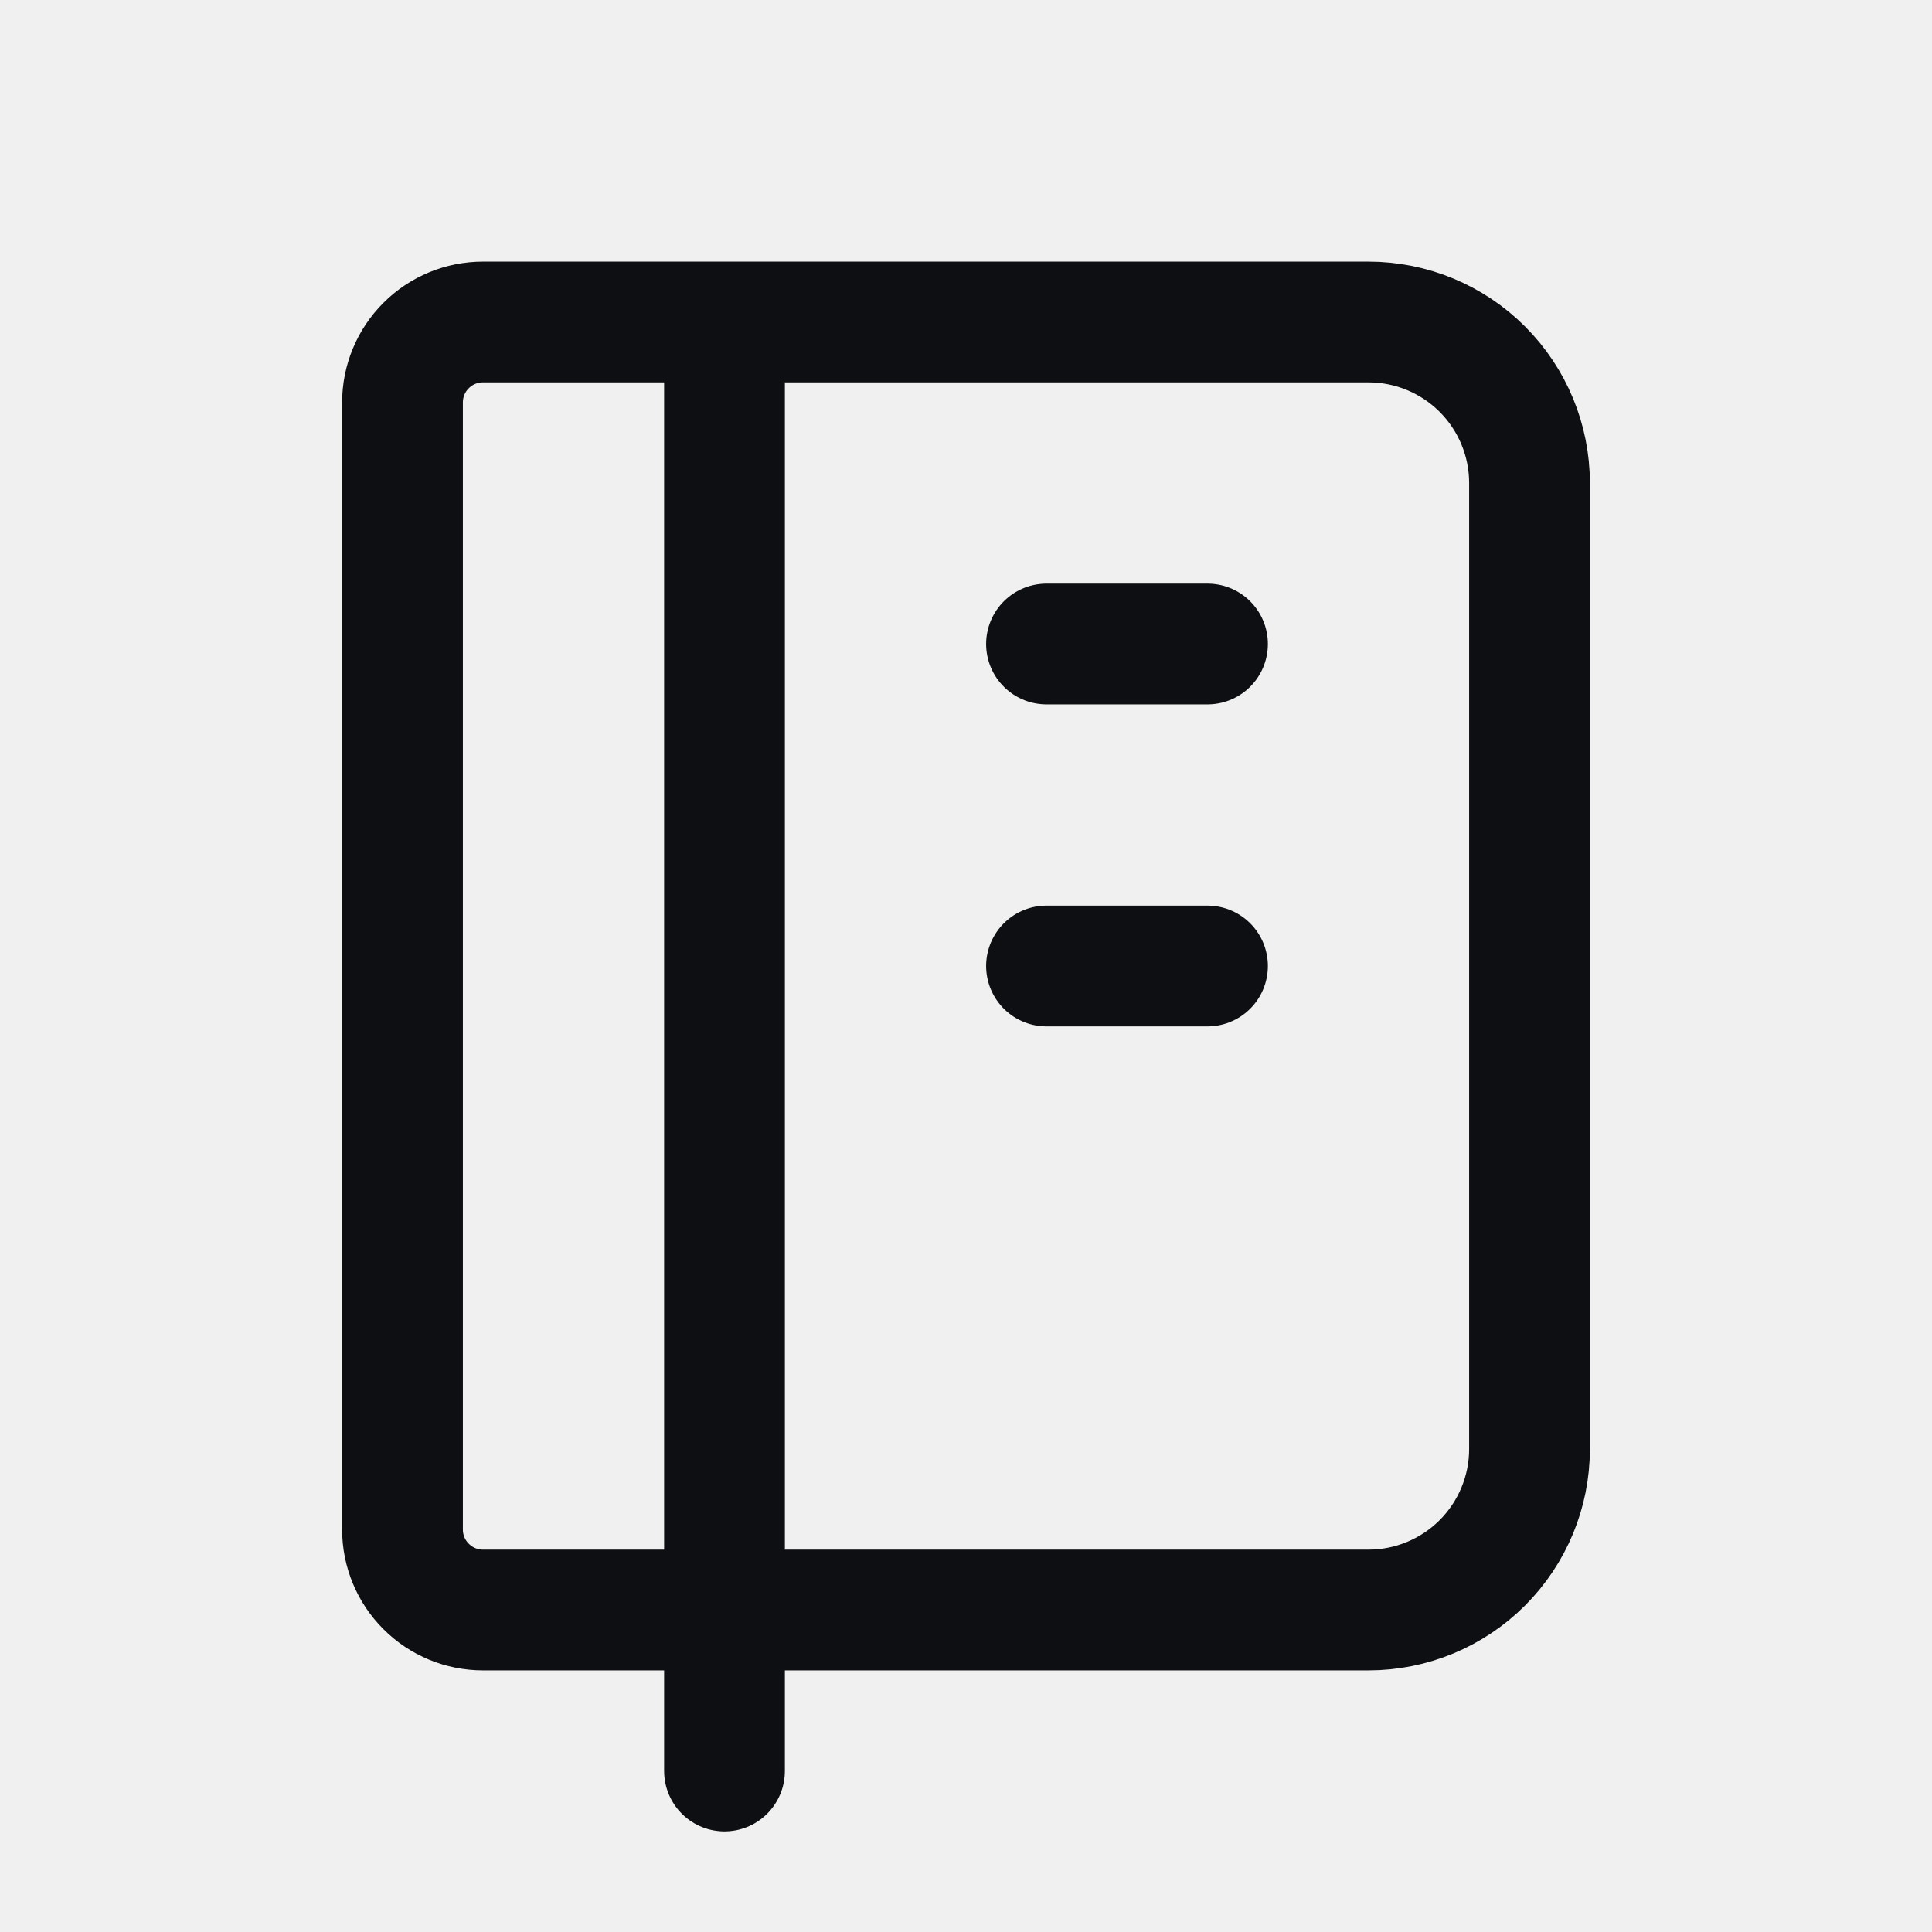
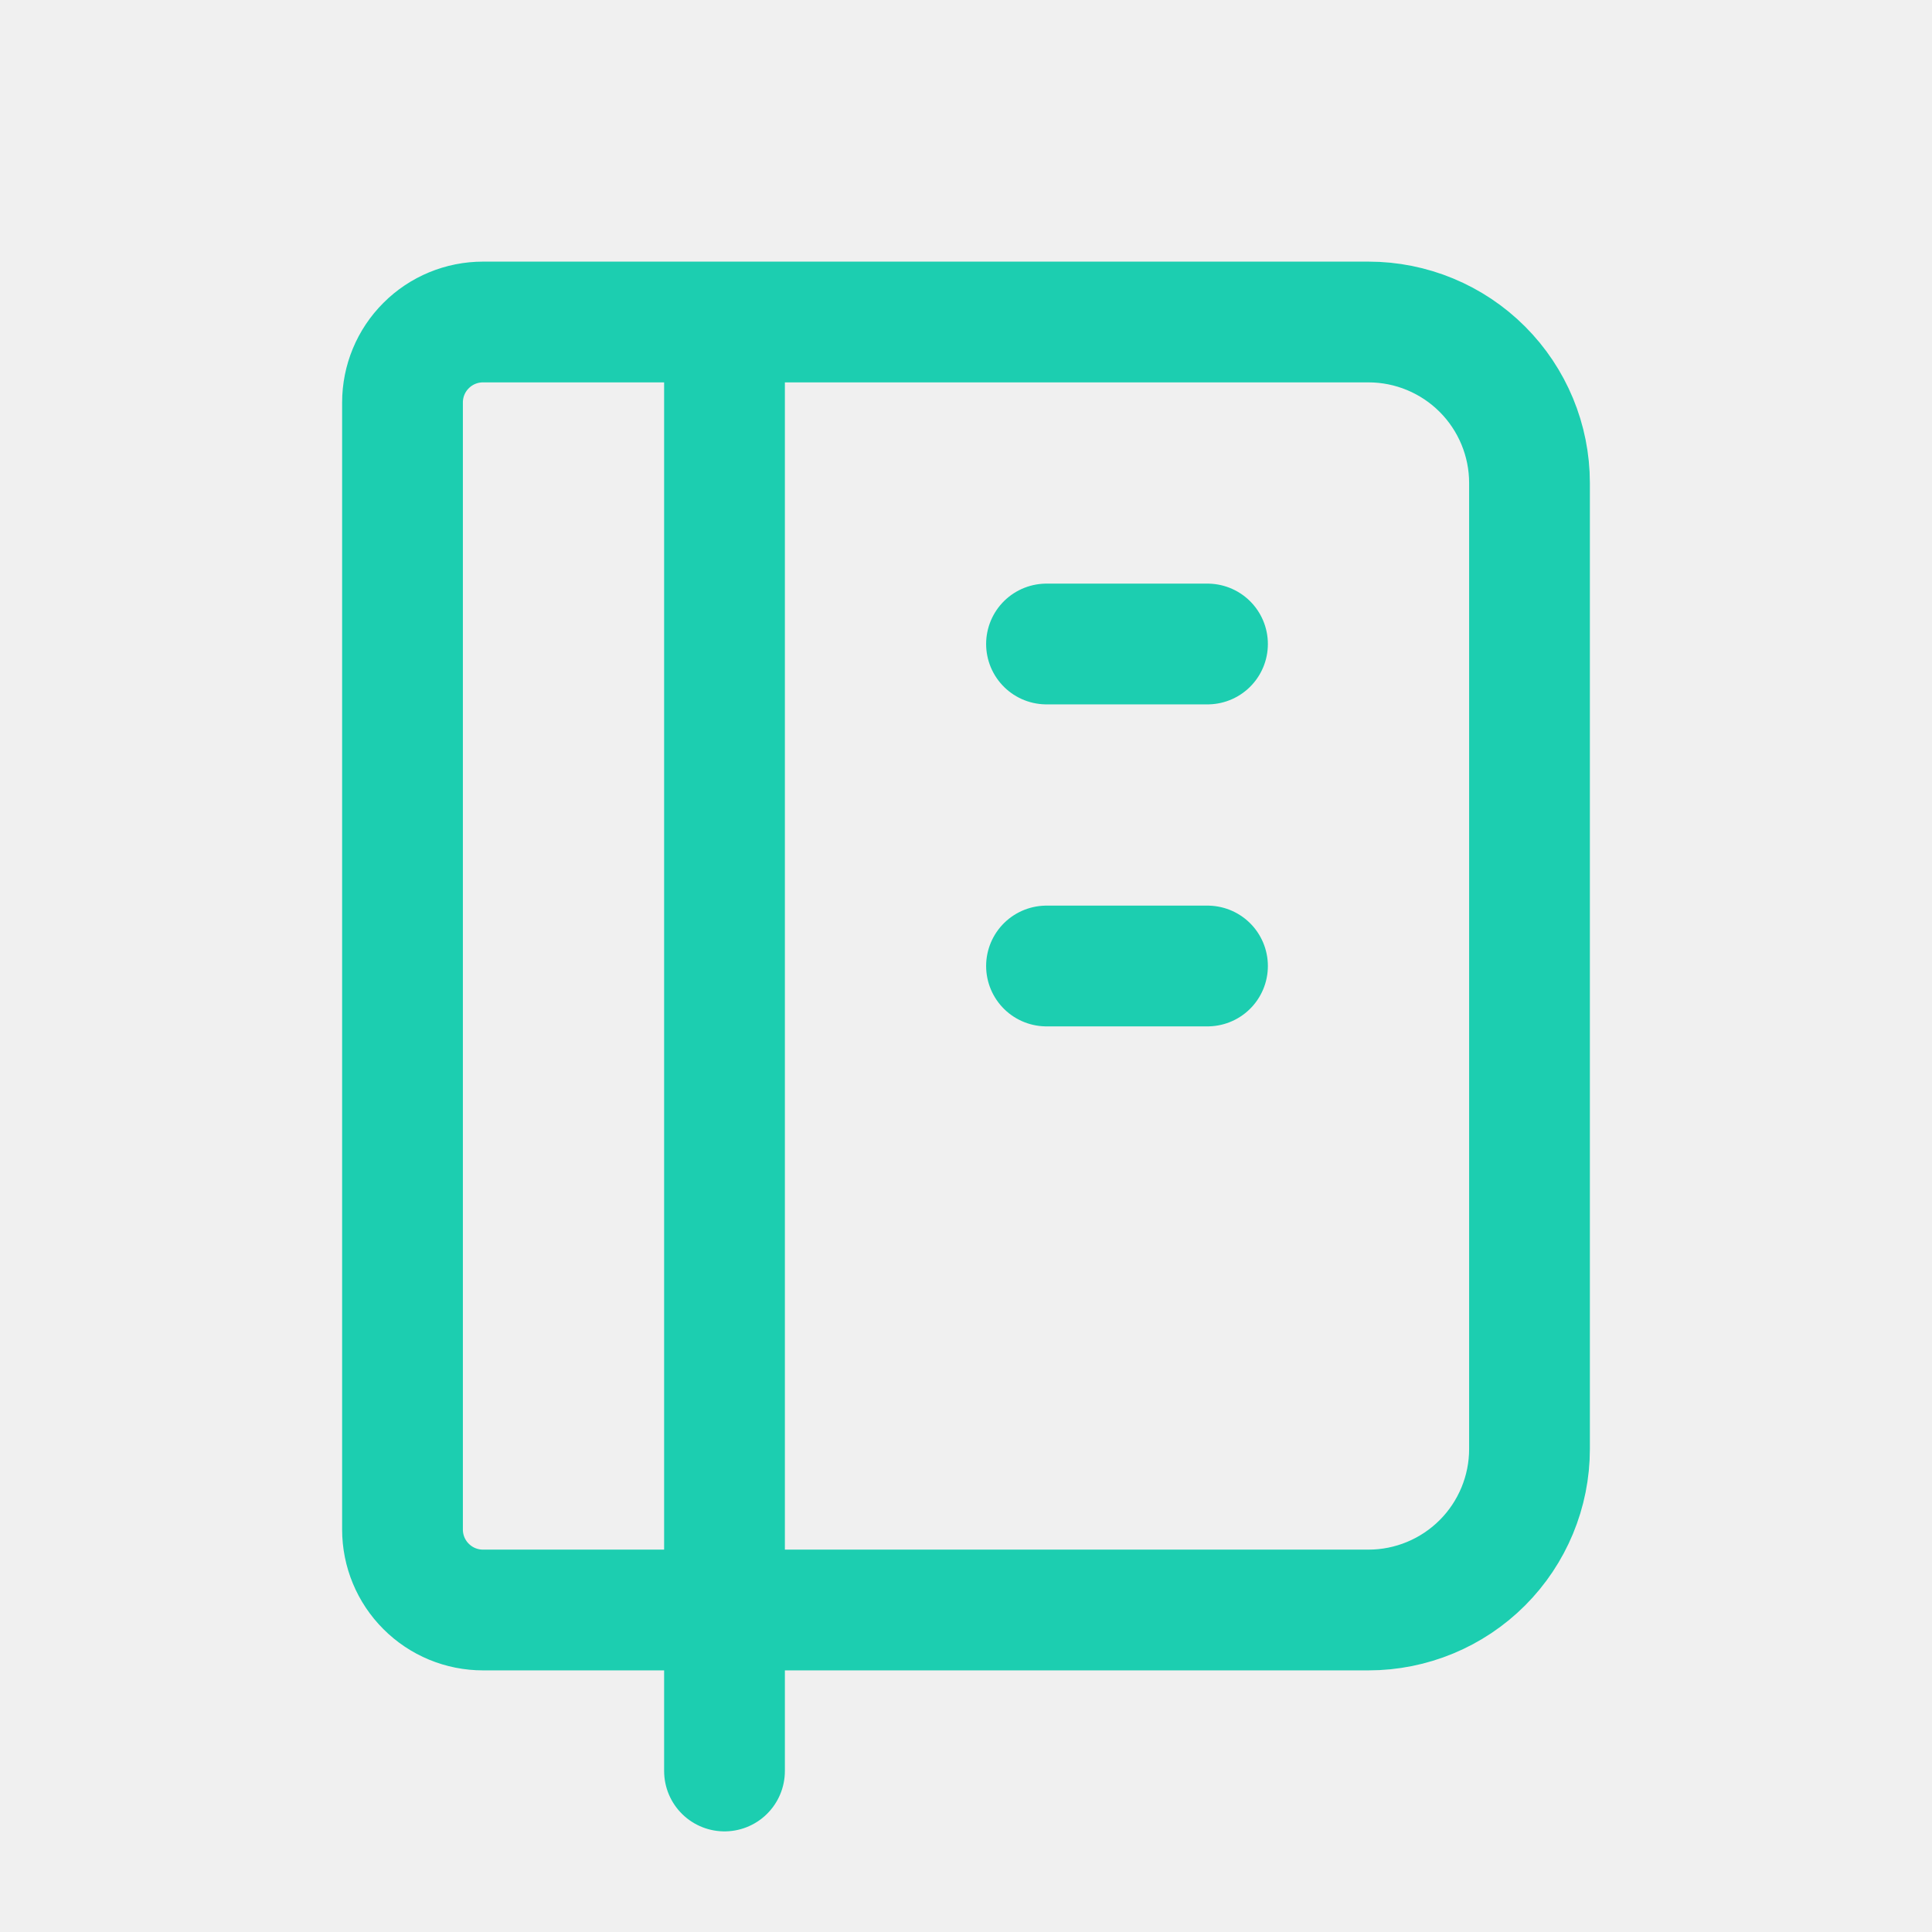
<svg xmlns="http://www.w3.org/2000/svg" width="24" height="24" viewBox="0 0 24 24" fill="none">
-   <g clip-path="url(#clip0_327_5142)">
-     <path d="M9 4V22M6 4H17C17.53 4 18.039 4.211 18.414 4.586C18.789 4.961 19 5.47 19 6V18C19 18.53 18.789 19.039 18.414 19.414C18.039 19.789 17.53 20 17 20H6C5.735 20 5.48 19.895 5.293 19.707C5.105 19.52 5 19.265 5 19V5C5 4.735 5.105 4.48 5.293 4.293C5.48 4.105 5.735 4 6 4Z" stroke="#0E0F12" stroke-width="1.5" stroke-linecap="round" stroke-linejoin="round" />
-     <path d="M13 8H15" stroke="#0E0F12" stroke-width="1.5" stroke-linecap="round" stroke-linejoin="round" />
-     <path d="M13 12H15" stroke="#0E0F12" stroke-width="1.5" stroke-linecap="round" stroke-linejoin="round" />
+   <g clip-path="url(#clip0_617_788)">
+     <path d="M9 4V22M6 4H17C17.53 4 18.039 4.211 18.414 4.586C18.789 4.961 19 5.47 19 6V18C19 18.53 18.789 19.039 18.414 19.414C18.039 19.789 17.53 20 17 20H6C5.735 20 5.48 19.895 5.293 19.707C5.105 19.52 5 19.265 5 19V5C5 4.735 5.105 4.48 5.293 4.293C5.48 4.105 5.735 4 6 4Z" stroke="#1CCEB0" stroke-width="1.5" stroke-linecap="round" stroke-linejoin="round" />
+     <path d="M13 8H15" stroke="#1CCEB0" stroke-width="1.5" stroke-linecap="round" stroke-linejoin="round" />
+     <path d="M13 12H15" stroke="#1CCEB0" stroke-width="1.5" stroke-linecap="round" stroke-linejoin="round" />
  </g>
  <defs>
-     <clipPath id="clip0_327_5142">
-       <rect width="24" height="24" fill="white" />
+     <clipPath id="clip0_617_788">
+       <rect width="24" height="24" rx="6" fill="white" />
    </clipPath>
  </defs>
</svg>
